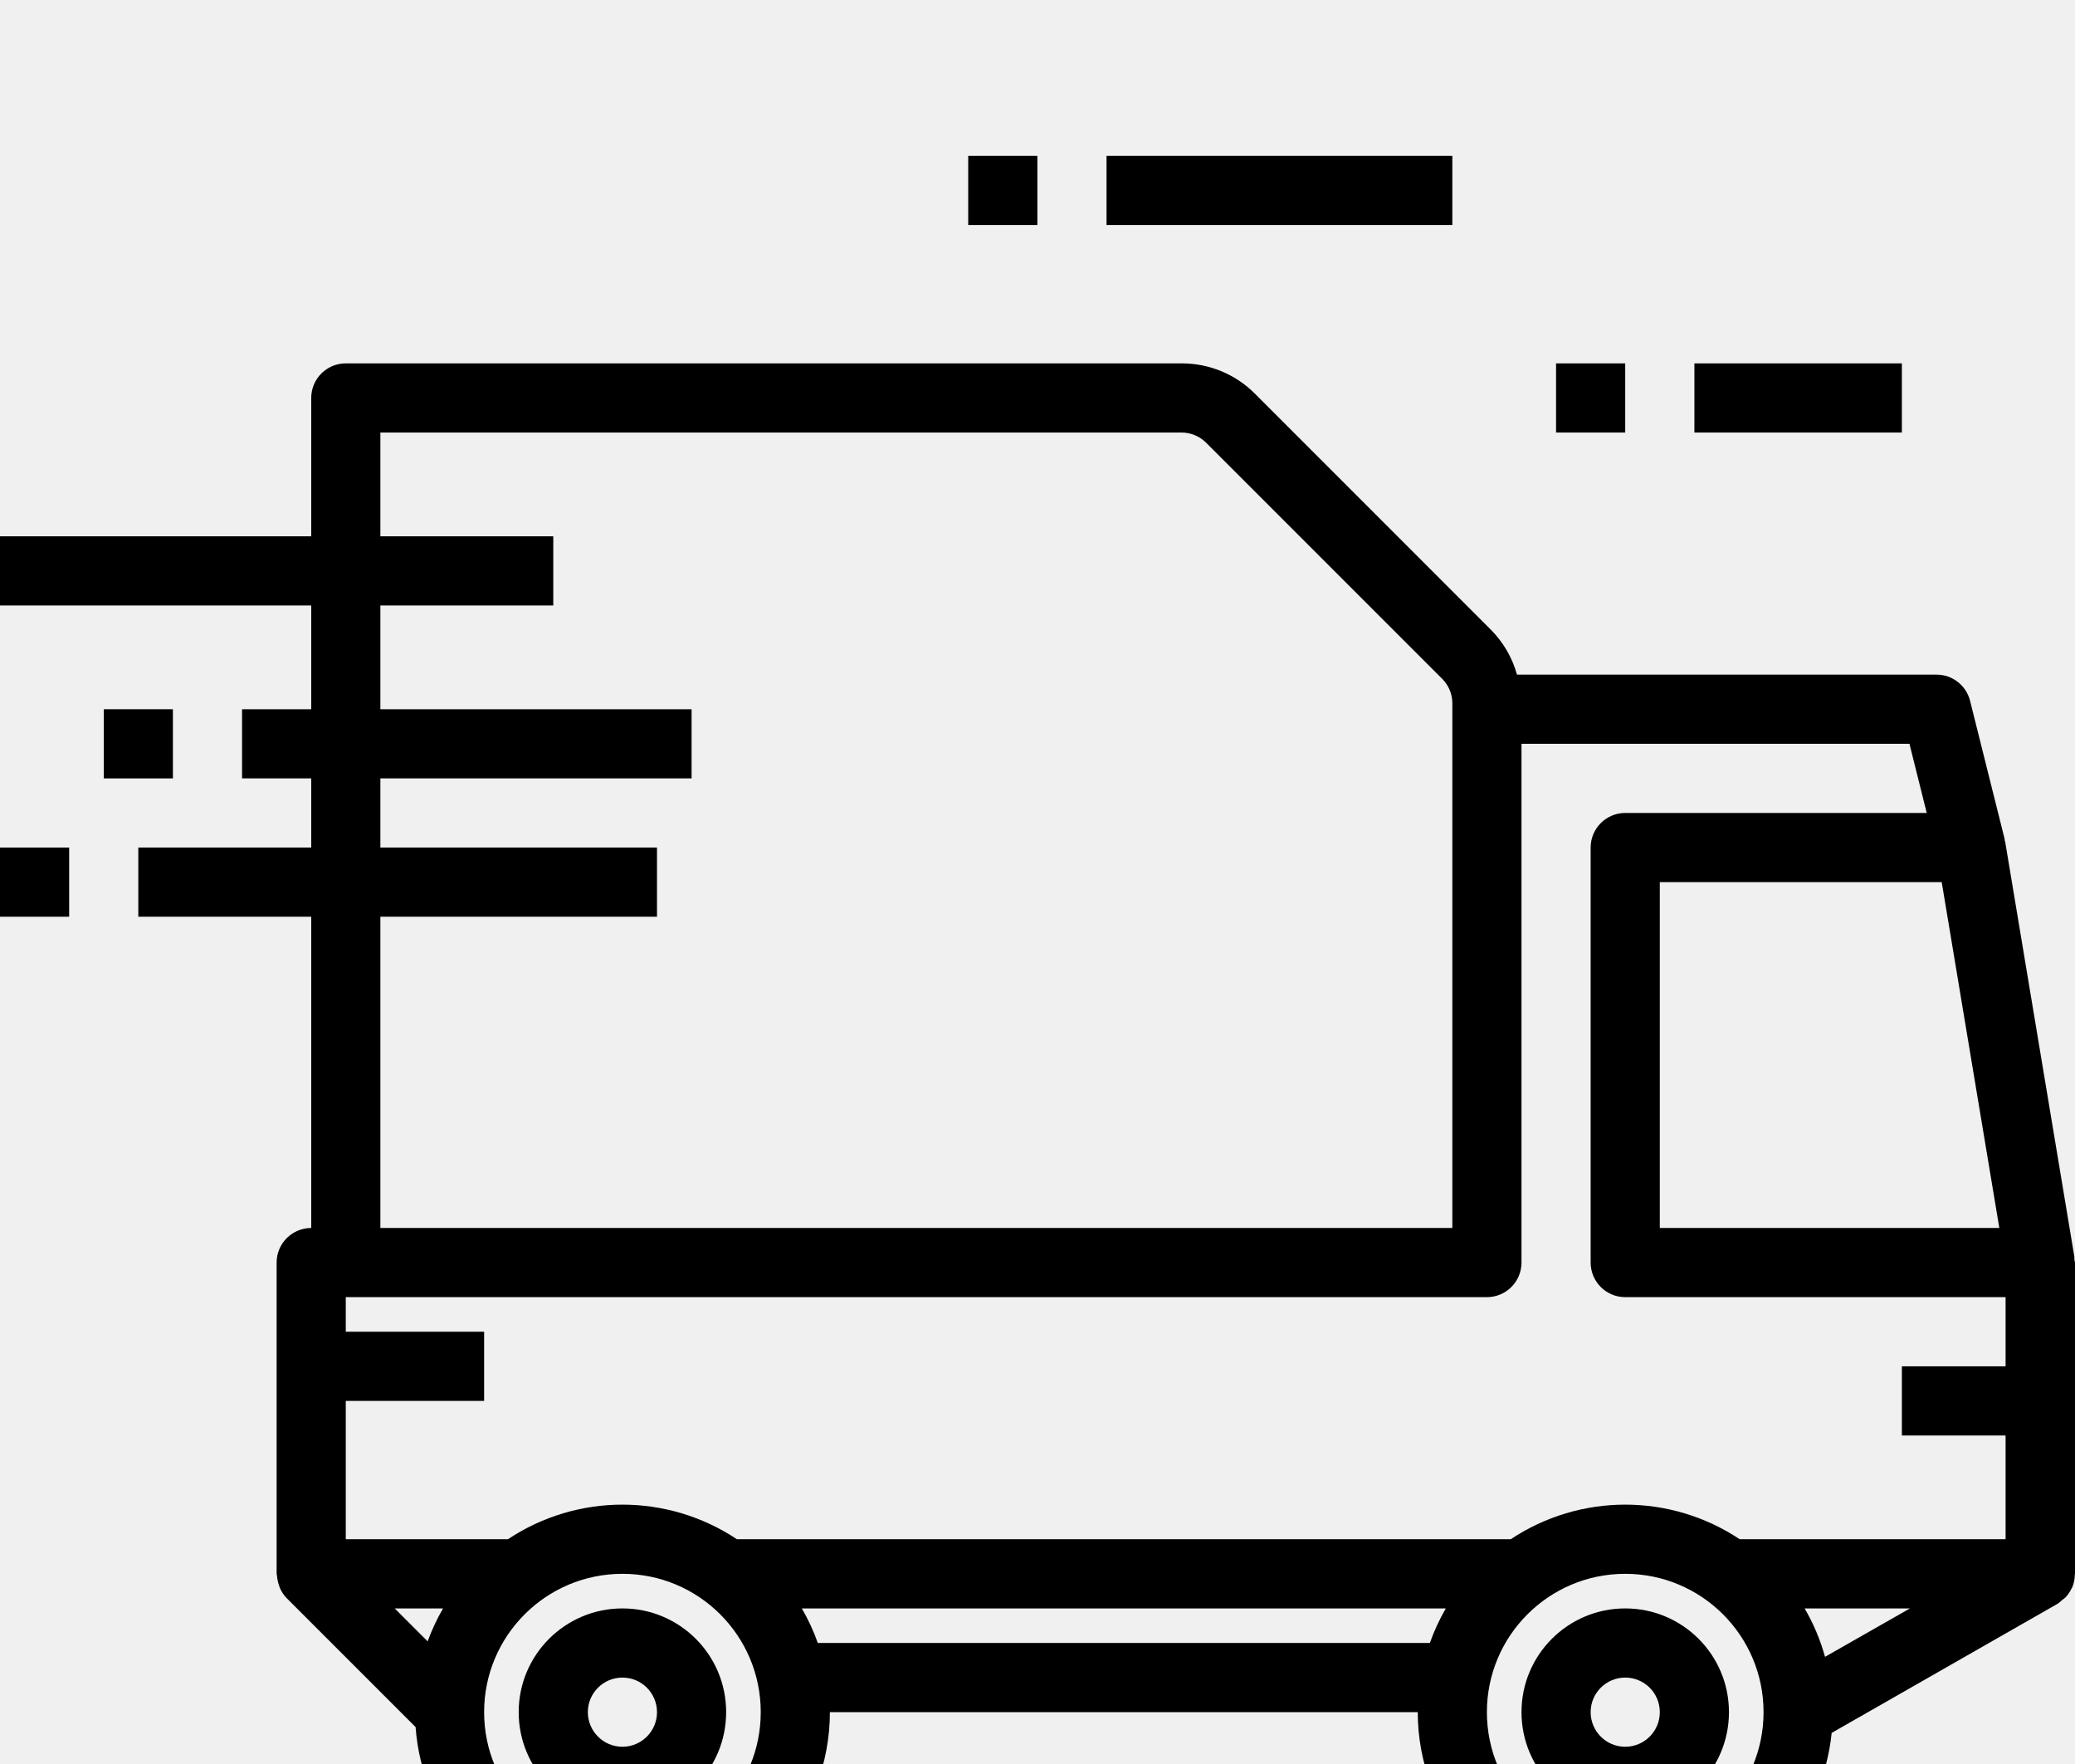
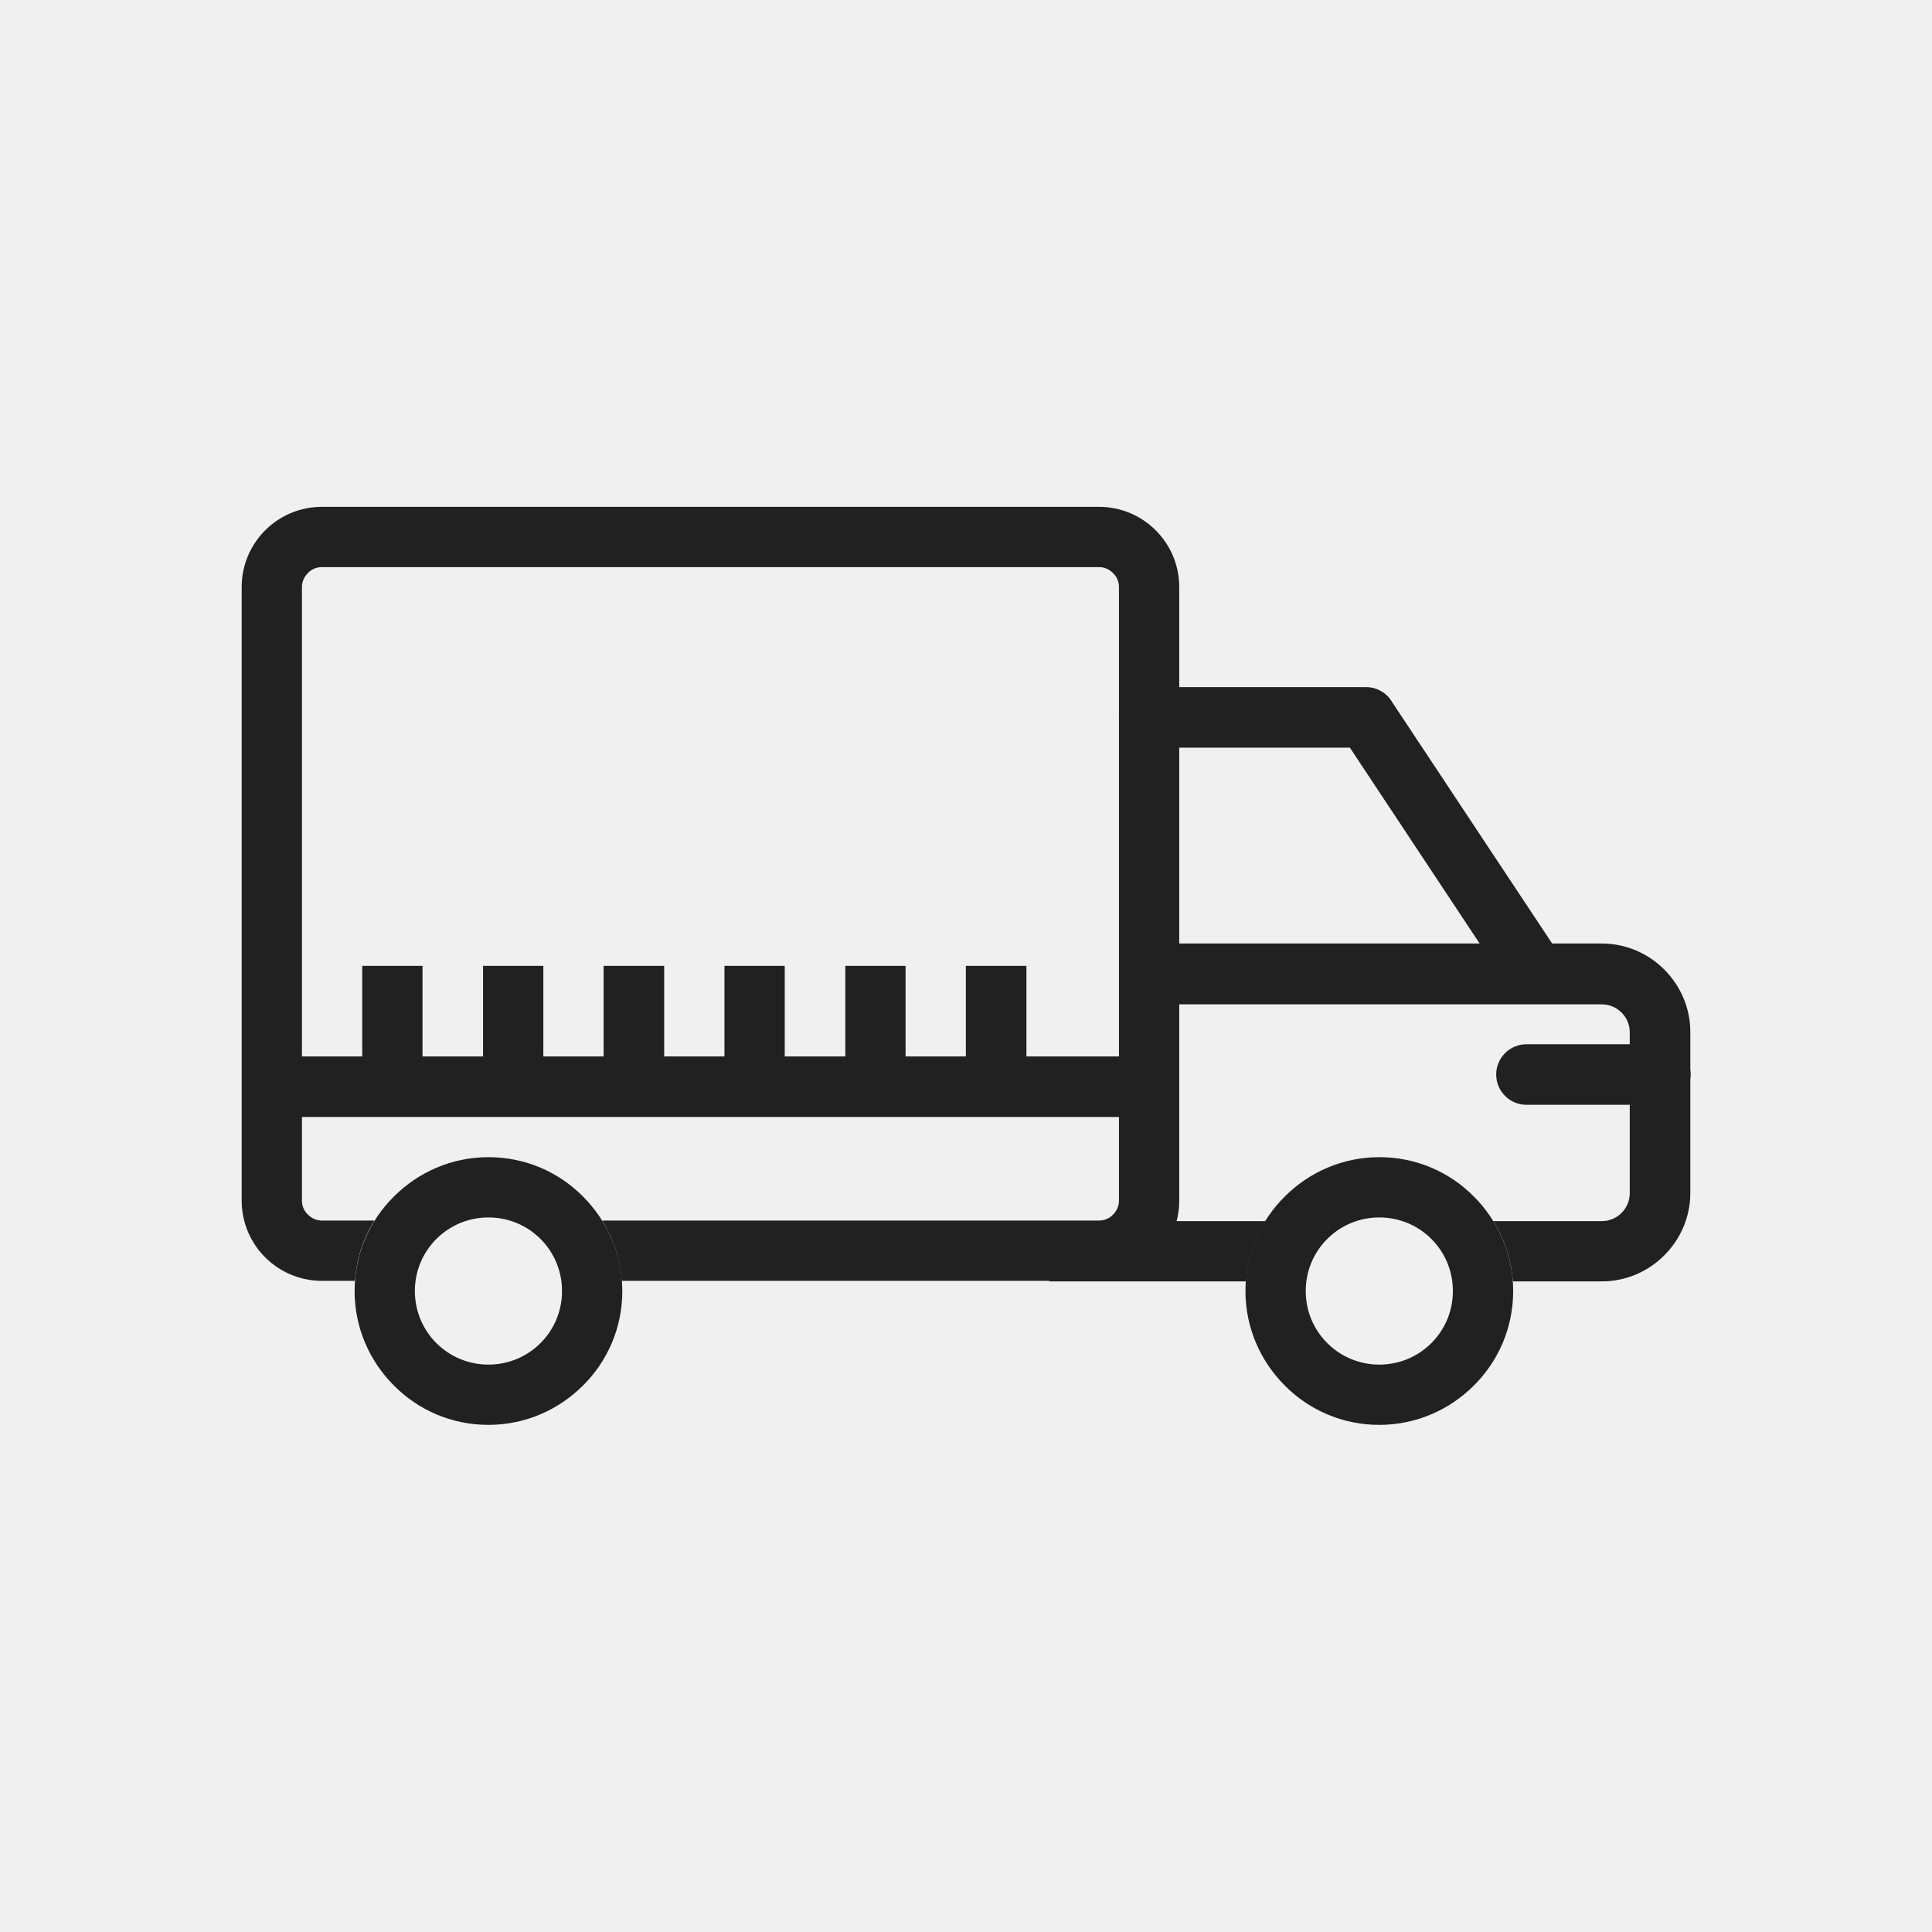
- <svg xmlns="http://www.w3.org/2000/svg">
-   <g clip-path="url(#clip0)">
-     <path d="M19.198 49.602C17.431 49.602 15.998 51.034 15.998 52.801C15.998 54.568 17.431      56.001 19.198 56.001C20.965 56.001 22.397 54.568 22.397 52.801C22.397 51.034 20.965      49.602 19.198 49.602ZM19.198 53.868C18.609 53.868 18.131 53.39 18.131 52.801C18.131      52.212 18.609 51.735 19.198 51.735C19.787 51.735 20.264 52.212 20.264 52.801C20.264      53.39 19.787 53.868 19.198 53.868Z" />
-     <path d="M50.127 49.602C48.361 49.602 46.928 51.034 46.928 52.801C46.928 54.568 48.361      56.001 50.127 56.001C51.895 56.001 53.327 54.568 53.327 52.801C53.327 51.034 51.895      49.602 50.127 49.602ZM50.127 53.868C49.538 53.868 49.061 53.39 49.061 52.801C49.061      52.212 49.538 51.735 50.127 51.735C50.717 51.735 51.194 52.212 51.194 52.801C51.194      53.39 50.717 53.868 50.127 53.868Z" />
-     <path d="M3.2 21.872H5.333V24.005H3.2V21.872Z" />
-     <path d="M0 26.138H2.133V28.271H0V26.138Z" />
-     <path d="M52.261 11.206H58.66V13.339H52.261V11.206Z" />
-     <path d="M47.994 11.206H50.127V13.339H47.994V11.206Z" />
-     <path d="M34.129 4.807H44.795V6.94H34.129V4.807Z" />
-     <path d="M29.863 4.807H31.996V6.94H29.863V4.807Z" />
-     <path d="M63.992 59.2V57.067H54.884C55.794 56.061 56.358 54.791 56.495 53.441L63.459      49.461C63.509 49.427 63.556 49.389 63.599 49.347C63.636 49.321 63.672 49.293 63.706      49.263C63.786 49.178 63.851 49.08 63.9 48.974C63.905 48.964 63.912 48.957 63.917      48.948C63.965 48.827 63.992 48.699 63.994 48.568C63.994 48.556 64 48.547 64      48.535V38.936C63.995 38.905 63.989 38.874 63.981 38.843C63.982 38.816 63.982 38.788      63.981 38.76L61.847 25.962C61.843 25.946 61.837 25.93 61.831 25.915C61.831 25.903      61.831 25.89 61.831 25.879L60.764 21.613C60.645 21.137 60.217 20.803 59.726 20.805H46.789C46.645      20.285 46.37 19.81 45.99 19.426L38.708 12.143C38.11 11.541 37.295 11.204 36.446      11.206H10.665C10.076 11.206 9.599 11.684 9.599 12.273V16.539H0V18.672H9.599V21.872H7.466V24.005H9.599V26.138H4.266V28.271H9.599V37.87C9.01      37.87 8.532 38.347 8.532 38.936V48.535C8.532 48.557 8.544 48.577 8.545 48.6C8.552      48.697 8.571 48.792 8.603 48.883C8.613 48.917 8.625 48.95 8.638 48.983C8.688 49.095      8.757 49.197 8.842 49.285L12.818 53.261C12.92 54.675 13.491 56.015 14.441 57.067H0V59.2H63.992ZM44.102 50.668H25.224C25.093      50.298 24.928 49.941 24.731 49.602H44.594C44.397 49.941 44.232 50.298 44.102 50.668ZM25.597      52.801H43.728C43.729 54.378 44.314 55.898 45.371 57.067H23.954C25.011 55.898 25.596 54.378      25.597 52.801ZM45.861 52.801C45.861 50.445 47.772 48.535 50.127 48.535C52.483 48.535 54.394      50.445 54.394 52.801C54.394 55.157 52.483 57.067 50.127 57.067C47.772 57.067 45.861 55.157 45.861      52.801ZM56.29 51.095C56.145 50.572 55.934 50.07 55.661 49.602H58.909L56.29 51.095ZM61.666      37.87H51.194V27.204H59.889L61.666 37.87ZM59.427 25.071H50.127C49.538 25.071 49.061 25.549      49.061 26.138V38.936C49.061 39.525 49.538 40.003 50.127 40.003H61.859V42.136H58.66V44.269H61.859V47.468H53.658C51.519      46.046 48.736 46.046 46.597 47.468H22.728C20.589 46.046 17.806 46.046 15.667      47.468H10.665V43.202H14.932V41.069H10.665V40.003H45.861C46.45 40.003 46.928      39.525 46.928 38.936V22.938H58.894L59.427 25.071ZM11.732 28.271H20.264V26.138H11.732V24.005H21.331V21.872H11.732V18.672H17.065V16.539H11.732V13.339H36.446C36.728      13.34 36.999 13.453 37.2 13.652L44.482 20.934C44.683 21.134 44.795 21.406 44.795 21.689V37.87H11.732V28.271ZM13.665      49.602C13.477 49.925 13.318 50.266 13.19 50.618L12.174 49.602H13.665ZM14.932      52.801C14.932 50.445 16.842 48.535 19.198 48.535C21.554 48.535 23.464 50.445 23.464      52.801C23.464 55.157 21.554 57.067 19.198 57.067C16.842 57.067 14.932 55.157 14.932 52.801Z" />
+ <svg xmlns="http://www.w3.org/2000/svg" xml:space="preserve" width="6.827in" height="6.827in" style="shape-rendering:geometricPrecision; text-rendering:geometricPrecision; image-rendering:optimizeQuality; fill-rule:evenodd; clip-rule:evenodd" viewBox="0 0 6.827 6.827">
+   <defs>
+     <style type="text/css">
+    
+     .fil1 {fill:none}
+     .fil0 {fill:#212121;fill-rule:nonzero}
+    
+   </style>
+   </defs>
+   <g id="Layer_x0020_1">
+     <path class="fil0" d="M1.137 1.791l2.747 0c0.078,0 0.149,0.032 0.2,0.083 0.051,0.051 0.083,0.122 0.083,0.2l0 2.169c0,0.078 -0.032,0.149 -0.083,0.2 -0.051,0.051 -0.122,0.083 -0.2,0.083l-1.687 0c-0.006,-0.078 -0.03,-0.15 -0.069,-0.213l1.756 0c0.019,0 0.037,-0.008 0.049,-0.021 0.013,-0.013 0.021,-0.03 0.021,-0.049l0 -2.169c0,-0.019 -0.008,-0.037 -0.021,-0.049 -0.013,-0.013 -0.03,-0.021 -0.049,-0.021l-2.747 0c-0.019,0 -0.037,0.008 -0.049,0.021 -0.013,0.013 -0.021,0.03 -0.021,0.049l0 2.169c0,0.019 0.008,0.037 0.021,0.049 0.013,0.013 0.03,0.021 0.049,0.021l0.186 0c-0.039,0.063 -0.063,0.135 -0.069,0.213l-0.117 0c-0.078,0 -0.149,-0.032 -0.2,-0.083 -0.051,-0.051 -0.083,-0.122 -0.083,-0.2l0 -2.169c0,-0.078 0.032,-0.149 0.083,-0.2 0.051,-0.051 0.122,-0.083 0.2,-0.083z" />
+     <path class="fil0" d="M4.061 3.334l1.599 0c0.086,0 0.164,0.035 0.221,0.092 0.057,0.057 0.092,0.135 0.092,0.221l0 0.568c0,0.086 -0.035,0.164 -0.092,0.221 -0.057,0.057 -0.135,0.092 -0.221,0.092l-0.314 0c-0.006,-0.078 -0.03,-0.15 -0.069,-0.213l0.383 0c0.027,0 0.052,-0.011 0.07,-0.029 0.018,-0.018 0.029,-0.043 0.029,-0.07l0 -0.568c0,-0.027 -0.011,-0.052 -0.029,-0.07 -0.018,-0.018 -0.043,-0.029 -0.07,-0.029l-1.599 0 0 -0.213zm0.342 1.194l-0.695 0 0 -0.213 0.764 0c-0.039,0.063 -0.063,0.135 -0.069,0.213z" />
+     <path class="fil0" d="M4.061 2.428c-0.059,0 -0.107,0.048 -0.107,0.107 0,0.059 0.048,0.107 0.107,0.107l0.709 0 0.54 0.815c0.032,0.049 0.098,0.062 0.148,0.03 0.049,-0.032 0.062,-0.098 0.03,-0.148l-0.568 -0.857c-0.018,-0.032 -0.053,-0.054 -0.093,-0.054l-0.766 0z" />
+     <path class="fil0" d="M4.874 4.089c0.131,0 0.249,0.053 0.334,0.139 0.086,0.086 0.139,0.204 0.139,0.334 0,0.131 -0.053,0.249 -0.139,0.334 -0.086,0.086 -0.204,0.139 -0.334,0.139 -0.131,0 -0.249,-0.053 -0.334,-0.139 -0.086,-0.086 -0.139,-0.204 -0.139,-0.334 0,-0.131 0.053,-0.249 0.139,-0.334 0.086,-0.086 0.204,-0.139 0.334,-0.139zm0.184 0.289c-0.047,-0.047 -0.112,-0.076 -0.184,-0.076 -0.072,0 -0.137,0.029 -0.184,0.076 -0.047,0.047 -0.076,0.112 -0.076,0.184 0,0.072 0.029,0.137 0.076,0.184 0.047,0.047 0.112,0.076 0.184,0.076 0.072,0 0.137,-0.029 0.184,-0.076 0.047,-0.047 0.076,-0.112 0.076,-0.184 0,-0.072 -0.029,-0.137 -0.076,-0.184z" />
+     <path class="fil0" d="M1.726 4.089c0.131,0 0.249,0.053 0.334,0.139 0.086,0.086 0.139,0.204 0.139,0.334 0,0.131 -0.053,0.249 -0.139,0.334 -0.086,0.086 -0.204,0.139 -0.334,0.139 -0.131,0 -0.249,-0.053 -0.334,-0.139 -0.086,-0.086 -0.139,-0.204 -0.139,-0.334 0,-0.131 0.053,-0.249 0.139,-0.334 0.086,-0.086 0.204,-0.139 0.334,-0.139zm0.184 0.289c-0.047,-0.047 -0.112,-0.076 -0.184,-0.076 -0.072,0 -0.137,0.029 -0.184,0.076 -0.047,0.047 -0.076,0.112 -0.076,0.184 0,0.072 0.029,0.137 0.076,0.184 0.047,0.047 0.112,0.076 0.184,0.076 0.072,0 0.137,-0.029 0.184,-0.076 0.047,-0.047 0.076,-0.112 0.076,-0.184 0,-0.072 -0.029,-0.137 -0.076,-0.184z" />
+     <path class="fil0" d="M5.867 3.904c0.059,0 0.107,-0.048 0.107,-0.107 0,-0.059 -0.048,-0.107 -0.107,-0.107l-0.473 0c-0.059,0 -0.107,0.048 -0.107,0.107 0,0.059 0.048,0.107 0.107,0.107l0.473 0z" />
+     <polygon class="fil0" points="0.96,3.733 4.061,3.733 4.061,3.947 0.96,3.947 " />
+     <polygon class="fil0" points="1.493,3.413 1.493,3.733 1.28,3.733 1.28,3.413 " />
+     <polygon class="fil0" points="1.92,3.413 1.92,3.733 1.707,3.733 1.707,3.413 " />
+     <polygon class="fil0" points="2.347,3.413 2.347,3.733 2.133,3.733 2.133,3.413 " />
+     <polygon class="fil0" points="2.773,3.413 2.773,3.733 2.56,3.733 2.56,3.413 " />
+     <polygon class="fil0" points="3.2,3.413 3.2,3.733 2.987,3.733 2.987,3.413 " />
+     <polygon class="fil0" points="3.627,3.413 3.627,3.733 3.413,3.733 3.413,3.413 " />
  </g>
-   <defs>
-     <clipPath id="clip0">
-       <rect width="64" height="64" fill="white" />
-     </clipPath>
-   </defs>
+   <rect class="fil1" width="6.827" height="6.827" />
</svg>
